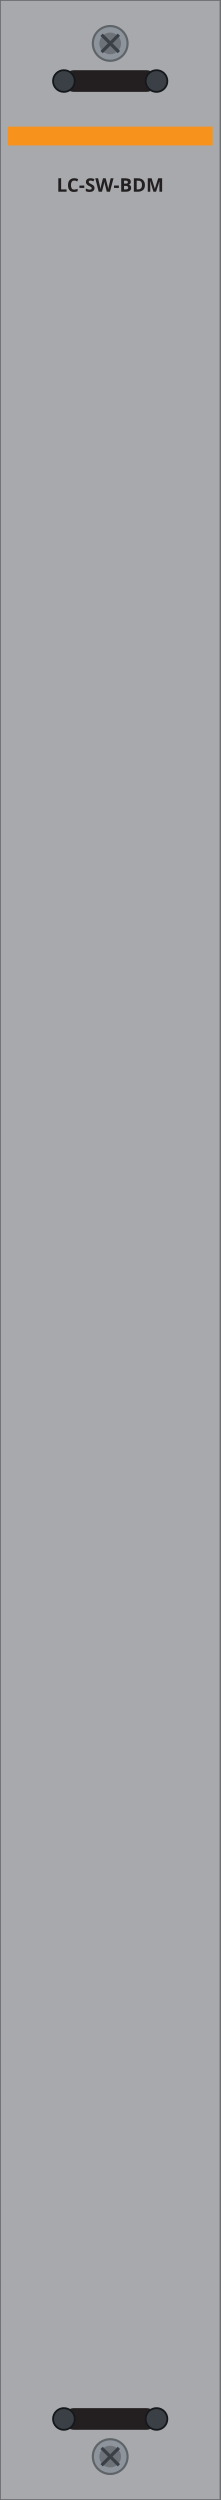
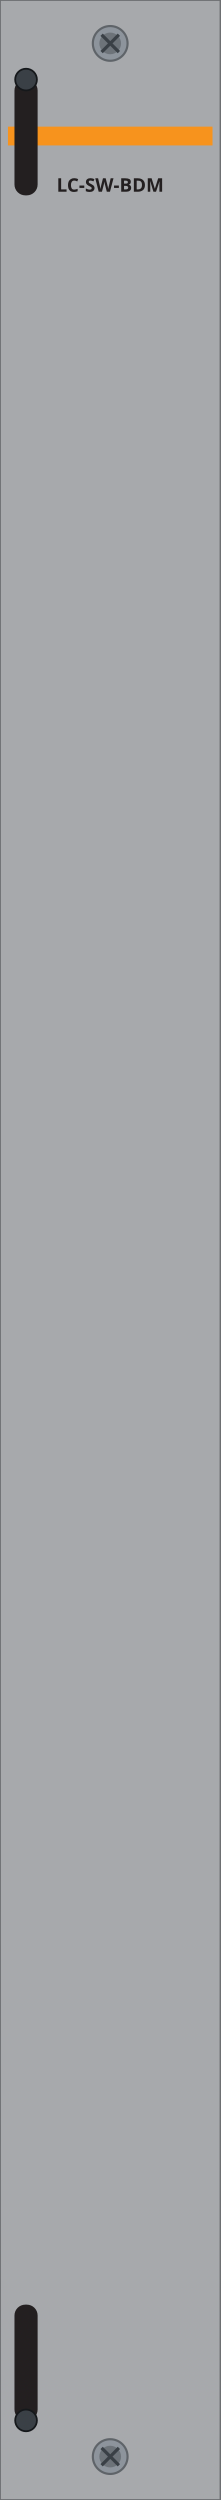
<svg xmlns="http://www.w3.org/2000/svg" width="30.47mm" height="345.5mm" viewBox="0 0 30.47 345.5">
  <rect id="plate" x="0" y="0" width="30.47" height="345.5" fill="#a7a9ac" stroke="#6d6f71" stroke-width="0.25" />
  <rect id="band" x="1.1" y="17.5" width="28.27" height="2.6" fill="#f7931d" />
  <text id="model" x="15.23" y="26.5" font-family="sans-serif" font-size="2.6" font-weight="bold" text-anchor="middle" fill="#231f20">LC-SW-BDM</text>
  <g id="screw-t">
    <circle cx="15.23" cy="6.00" r="2.4" fill="#8d949c" stroke="#5f6469" stroke-width="0.3" />
    <circle cx="15.23" cy="6.00" r="1.5" fill="#6d7379" />
    <path d="M 14.04 4.80 L 16.43 7.20 M 14.04 7.20 L 16.43 4.80" stroke="#3a4046" stroke-width="0.45" fill="none" />
  </g>
-   <g id="latch-t">
-     <rect x="8.83" y="9.70" width="12.8" height="3.0" rx="1.4" fill="#231f20" />
-     <circle cx="8.83" cy="11.20" r="1.5" fill="#3a4046" stroke="#15181b" stroke-width="0.25" />
-     <circle cx="21.63" cy="11.20" r="1.5" fill="#3a4046" stroke="#15181b" stroke-width="0.25" />
-   </g>
  <g id="screw-b">
    <circle cx="15.23" cy="339.50" r="2.4" fill="#8d949c" stroke="#5f6469" stroke-width="0.3" />
    <circle cx="15.23" cy="339.50" r="1.5" fill="#6d7379" />
    <path d="M 14.04 338.30 L 16.43 340.70 M 14.04 340.70 L 16.43 338.30" stroke="#3a4046" stroke-width="0.45" fill="none" />
  </g>
+   <g id="latch-t">
+     <rect x="2.0" y="11.00" width="3.2" height="16.00" rx="1.5" fill="#231f20" />
+     <circle cx="3.6" cy="11.00" r="1.5" fill="#3a4046" stroke="#15181b" stroke-width="0.25" />
+   </g>
  <g id="latch-b">
-     <rect x="8.83" y="332.80" width="12.8" height="3.0" rx="1.4" fill="#231f20" />
-     <circle cx="8.83" cy="334.30" r="1.5" fill="#3a4046" stroke="#15181b" stroke-width="0.25" />
-     <circle cx="21.63" cy="334.30" r="1.5" fill="#3a4046" stroke="#15181b" stroke-width="0.25" />
+     <rect x="2.0" y="318.50" width="3.2" height="16.00" rx="1.5" fill="#231f20" />
+     <circle cx="3.6" cy="334.50" r="1.5" fill="#3a4046" stroke="#15181b" stroke-width="0.25" />
  </g>
</svg>
